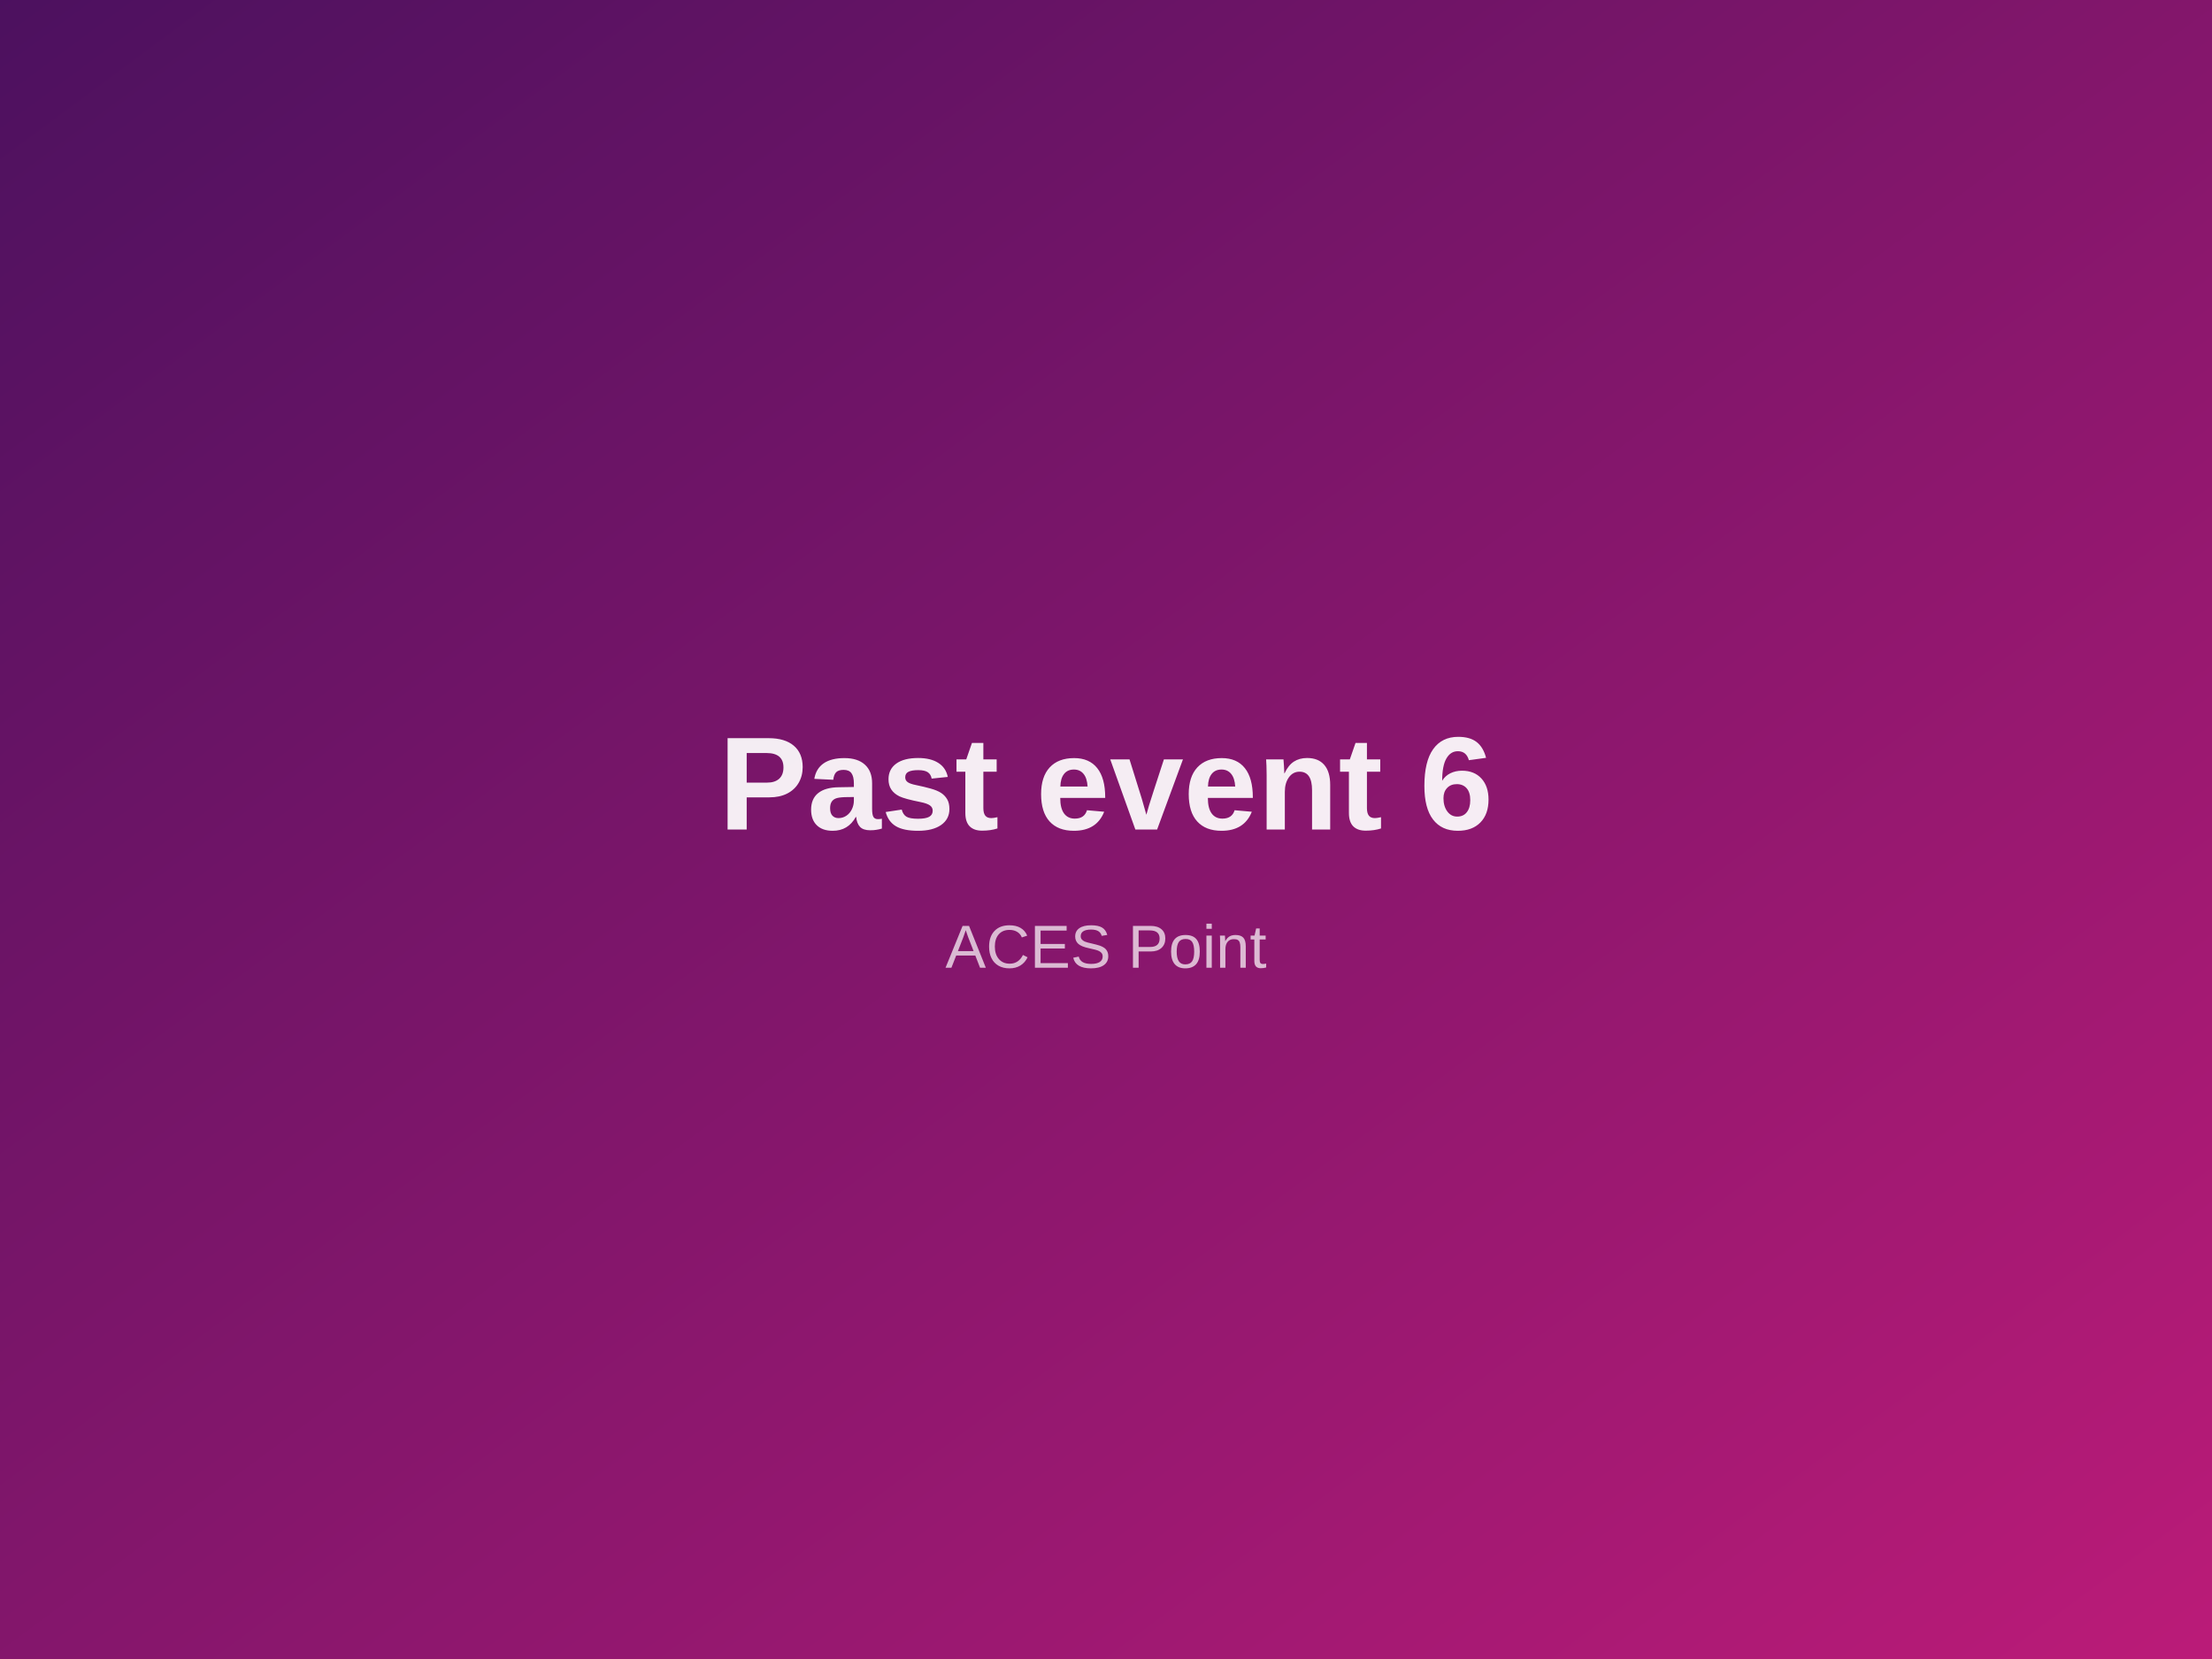
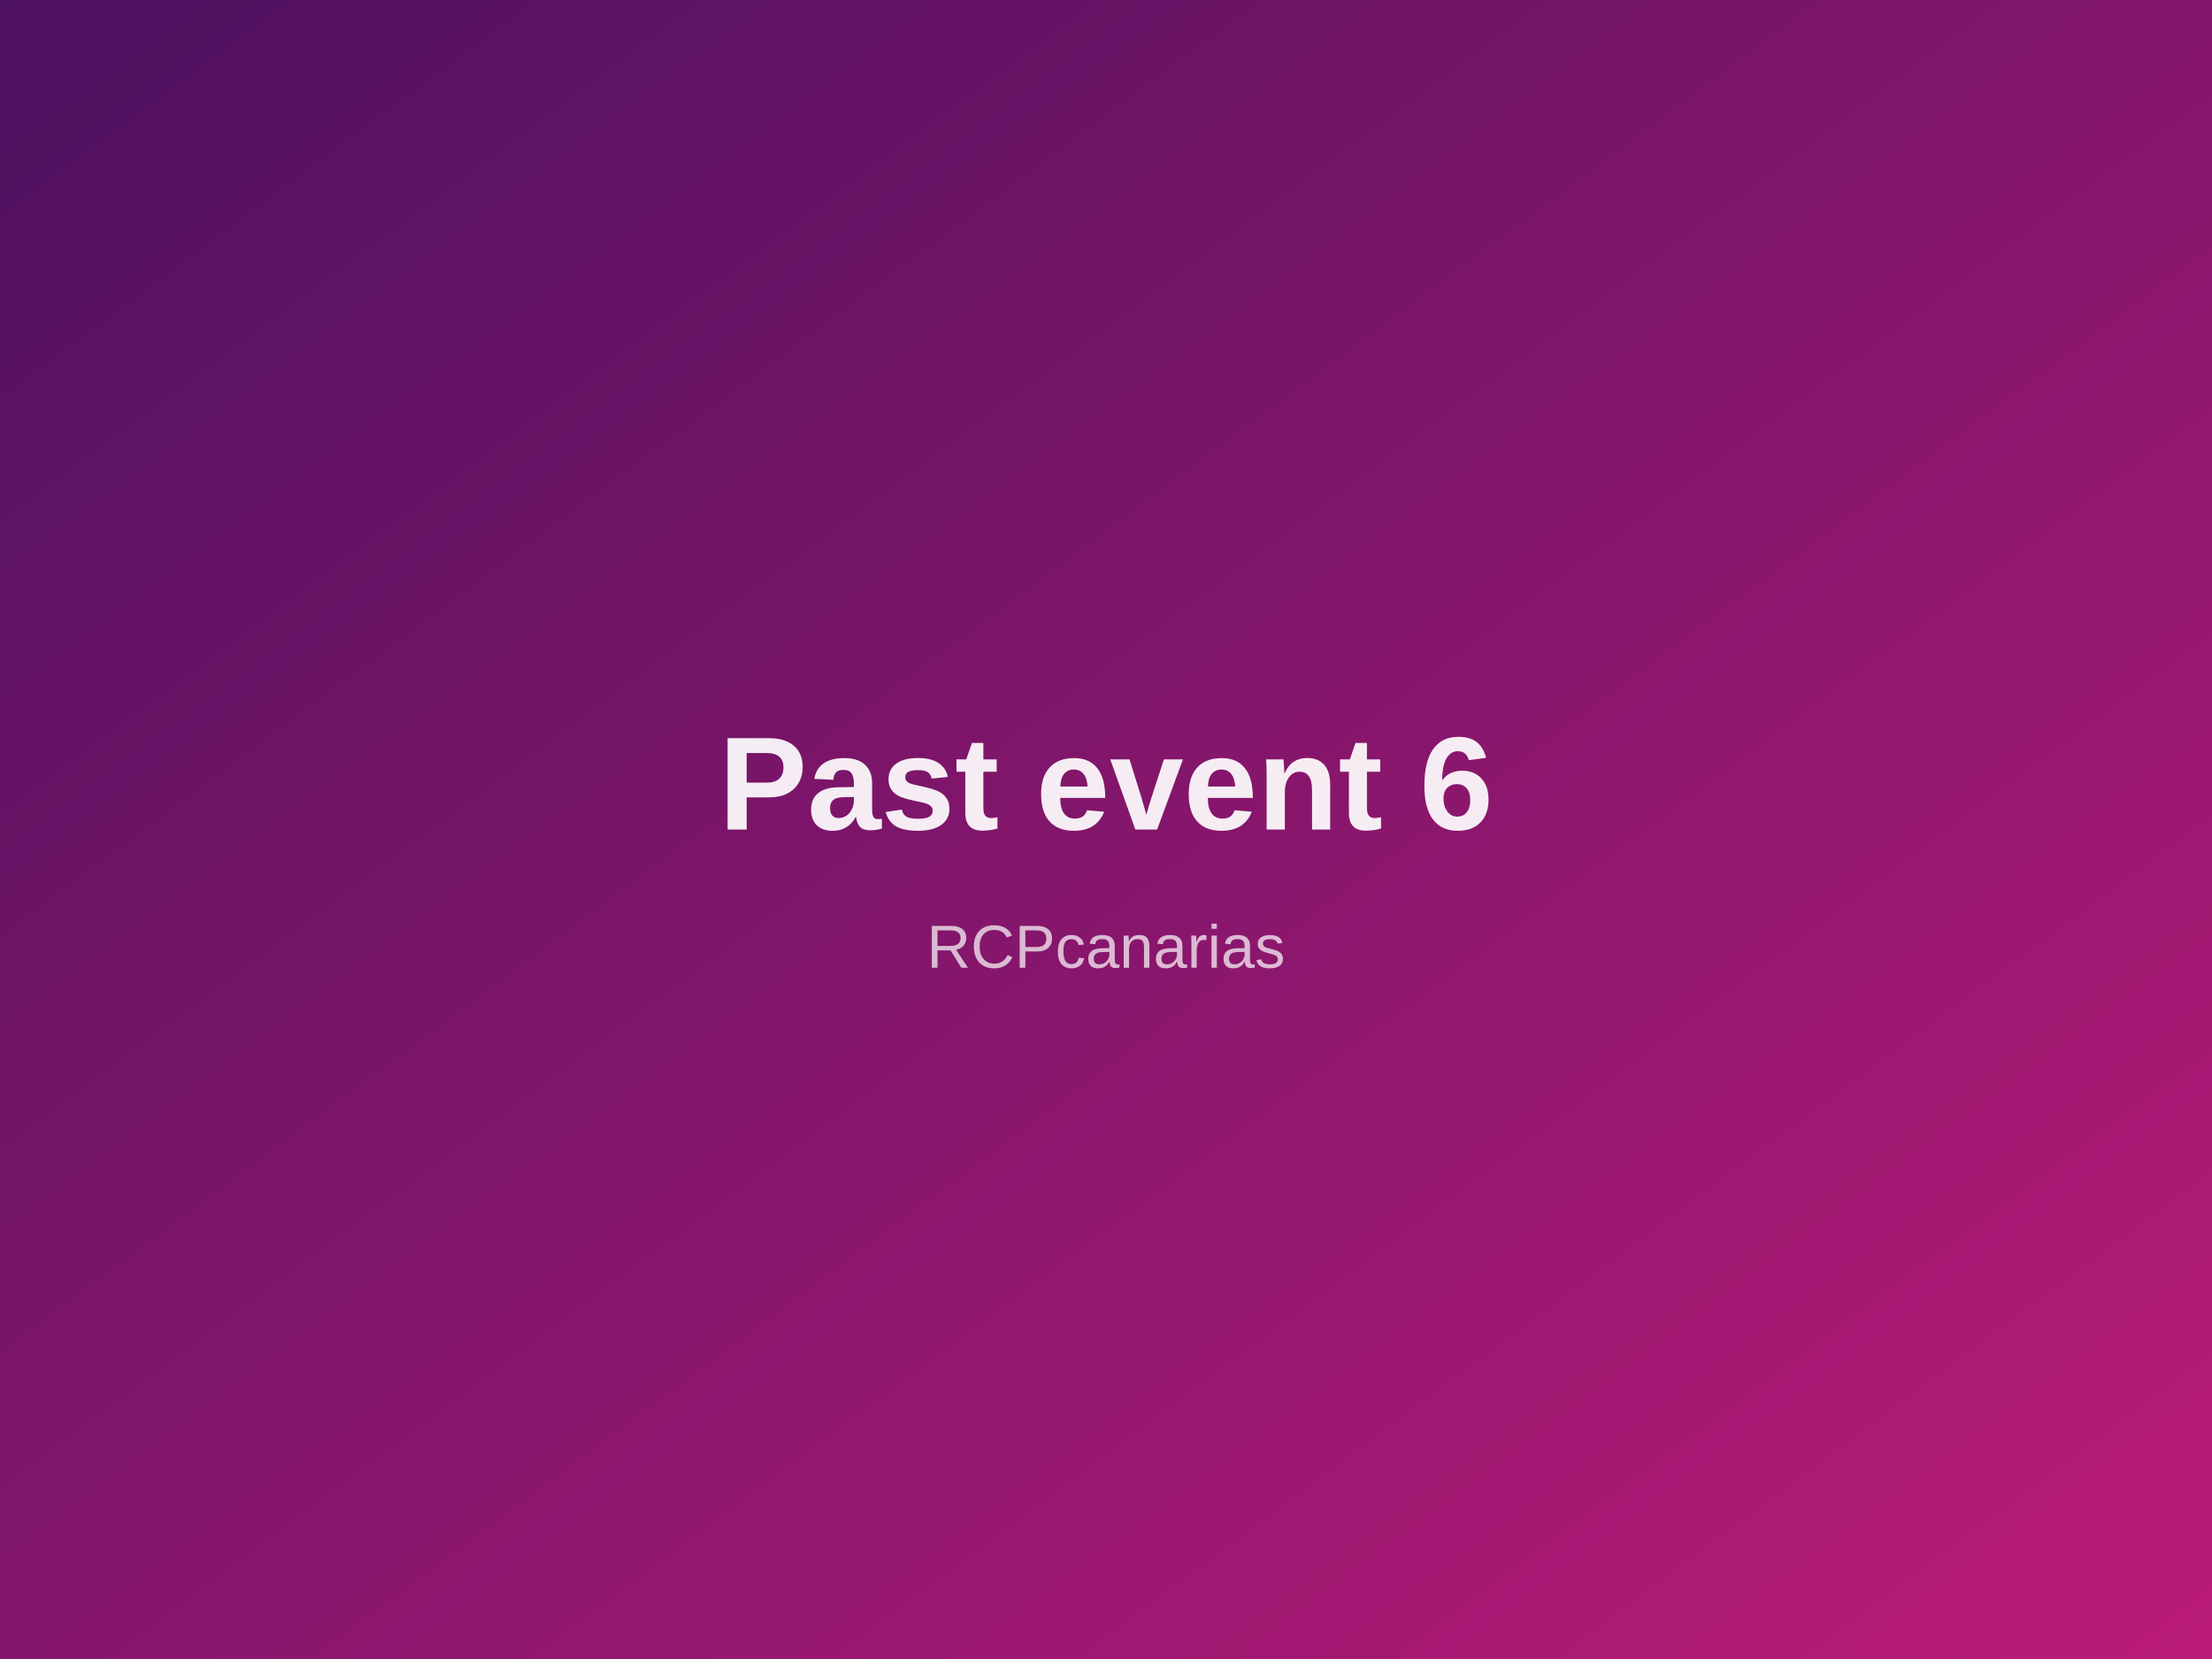
<svg xmlns="http://www.w3.org/2000/svg" viewBox="0 0 800 600" width="800" height="600">
  <defs>
    <linearGradient id="g6" x1="0" y1="0" x2="1" y2="1">
      <stop offset="0%" stop-color="hsl(285 70% 22%)" />
      <stop offset="100%" stop-color="hsl(325 75% 42%)" />
    </linearGradient>
  </defs>
  <rect width="800" height="600" fill="url(#g6)" />
  <g fill="#ffffff" fill-opacity="0.92" font-family="Figtree, Arial, sans-serif" text-anchor="middle">
    <text x="400" y="300" font-size="48" font-weight="600">Past event 6</text>
-     <text x="400" y="350" font-size="22" fill-opacity="0.7">ACES Point</text>
+     <text x="400" y="350" font-size="22" fill-opacity="0.7">RCPcanarias</text>
  </g>
</svg>
